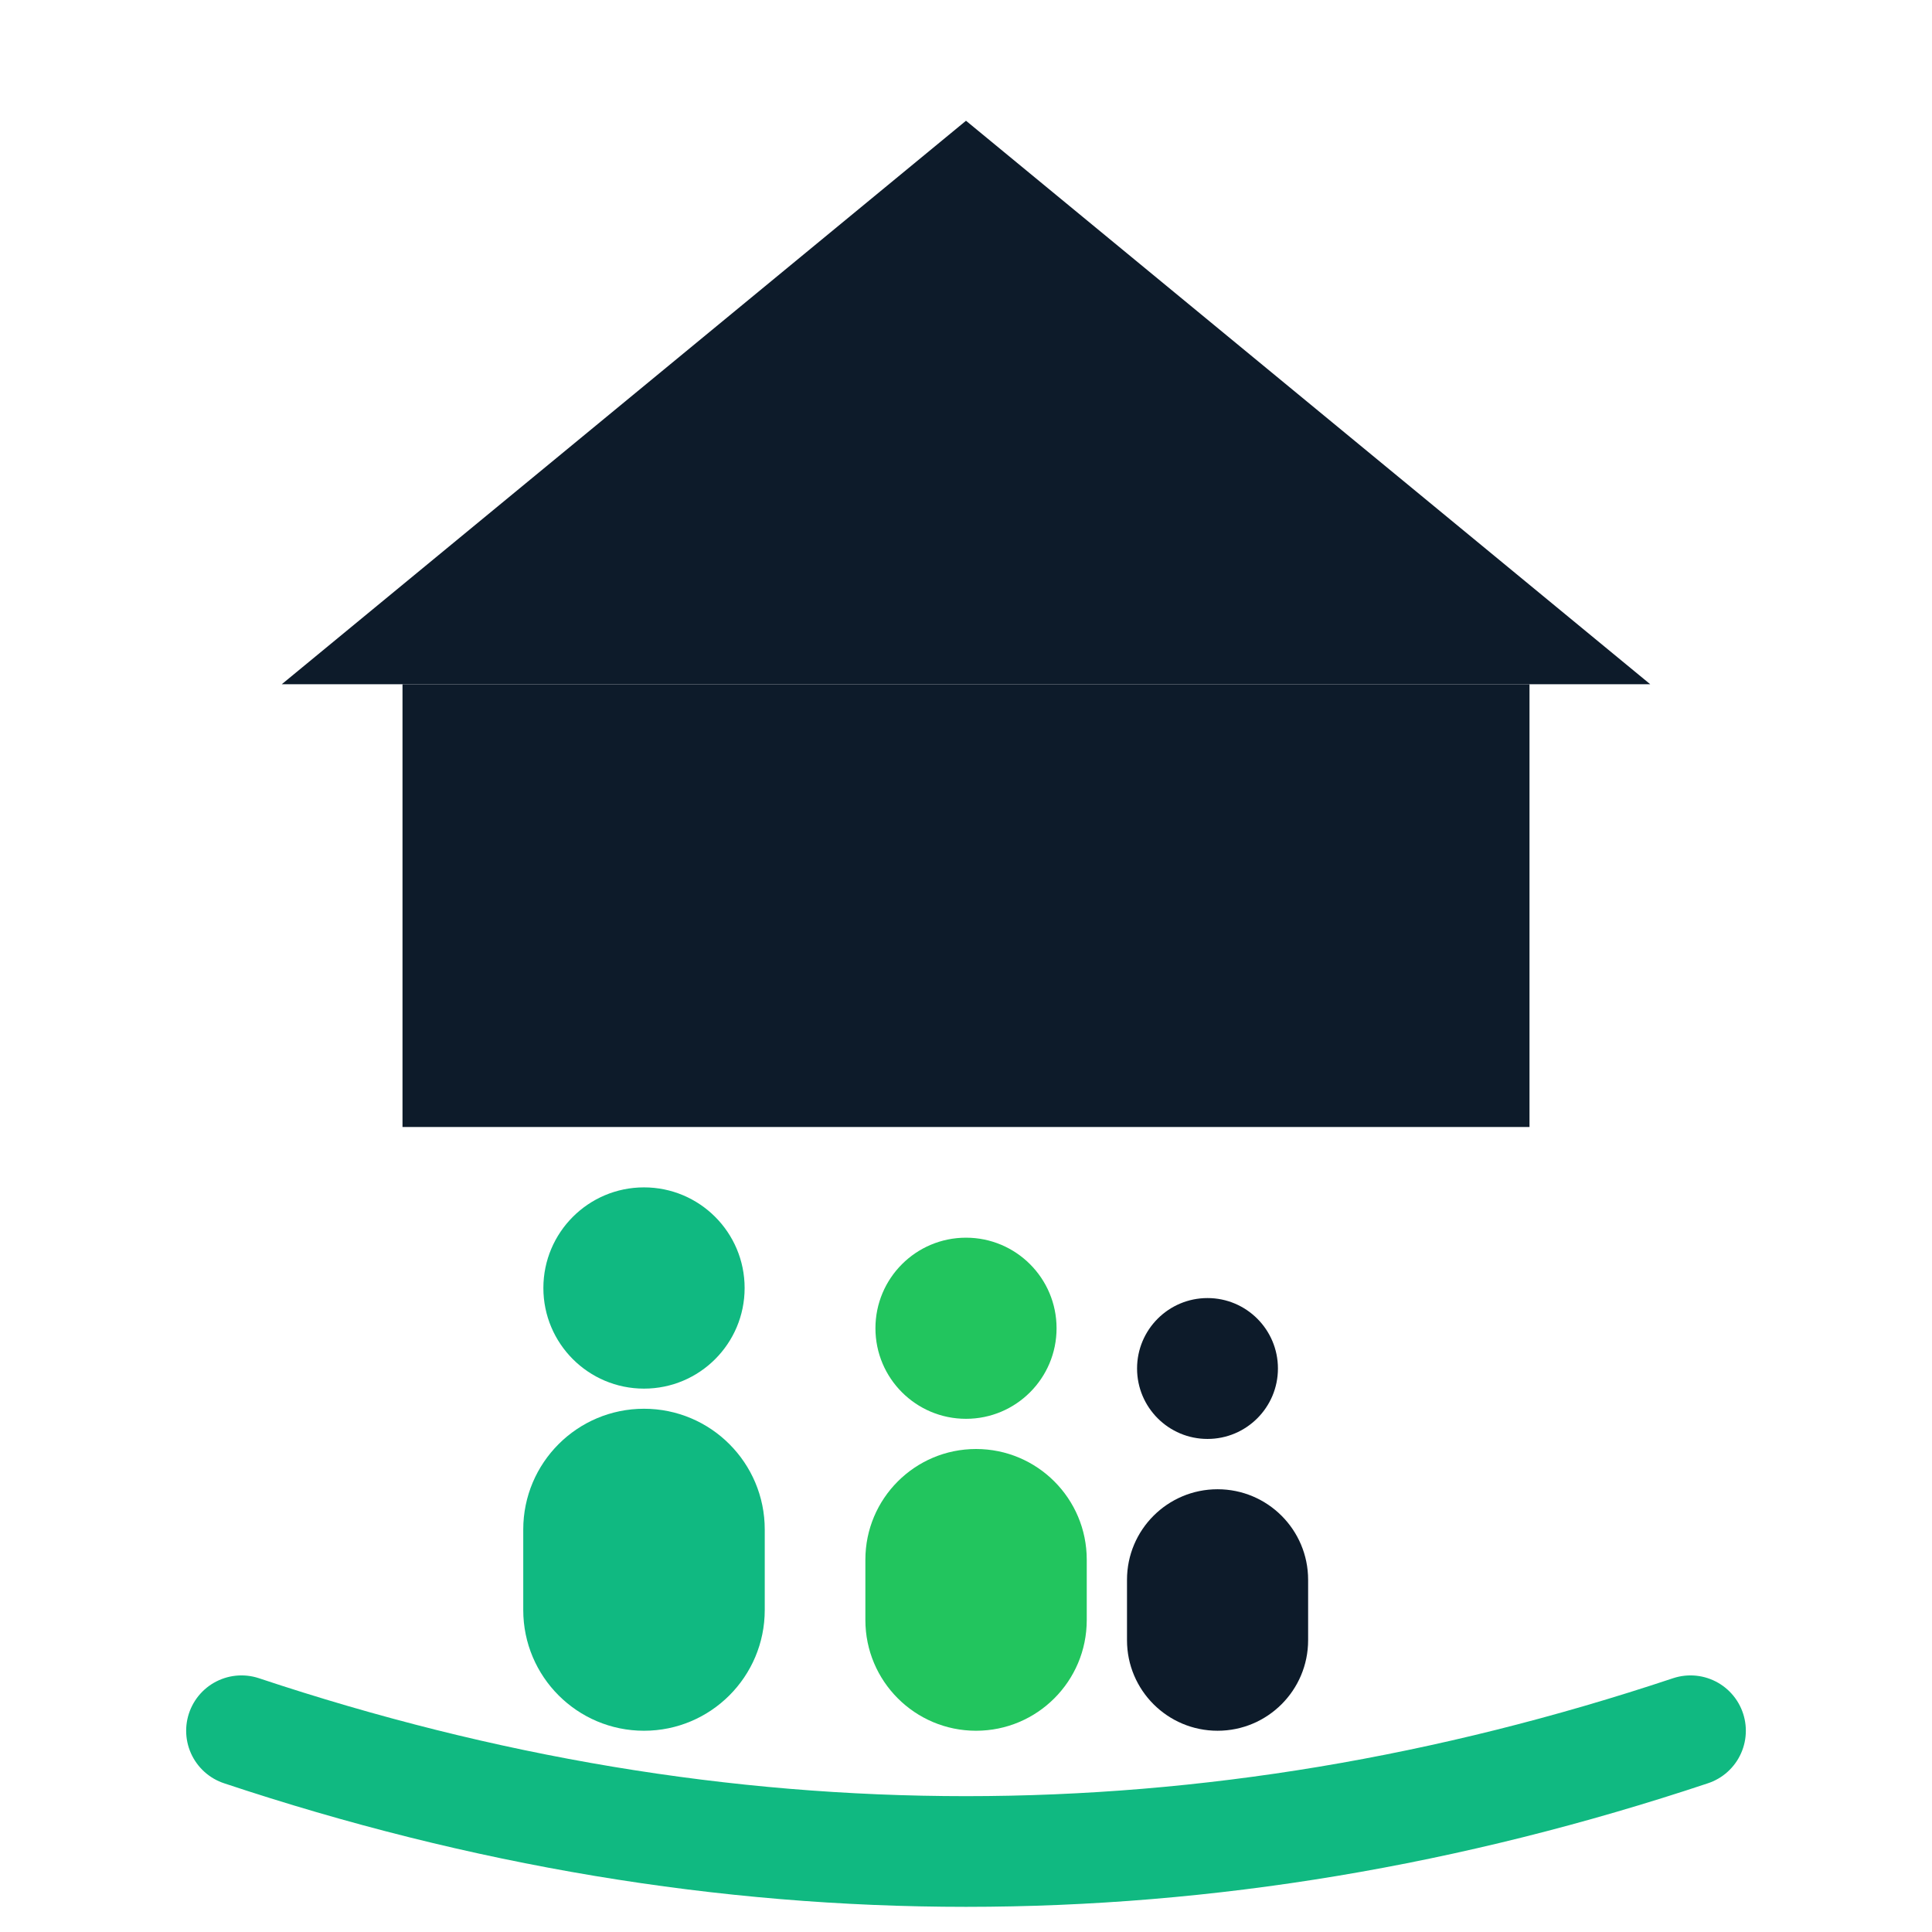
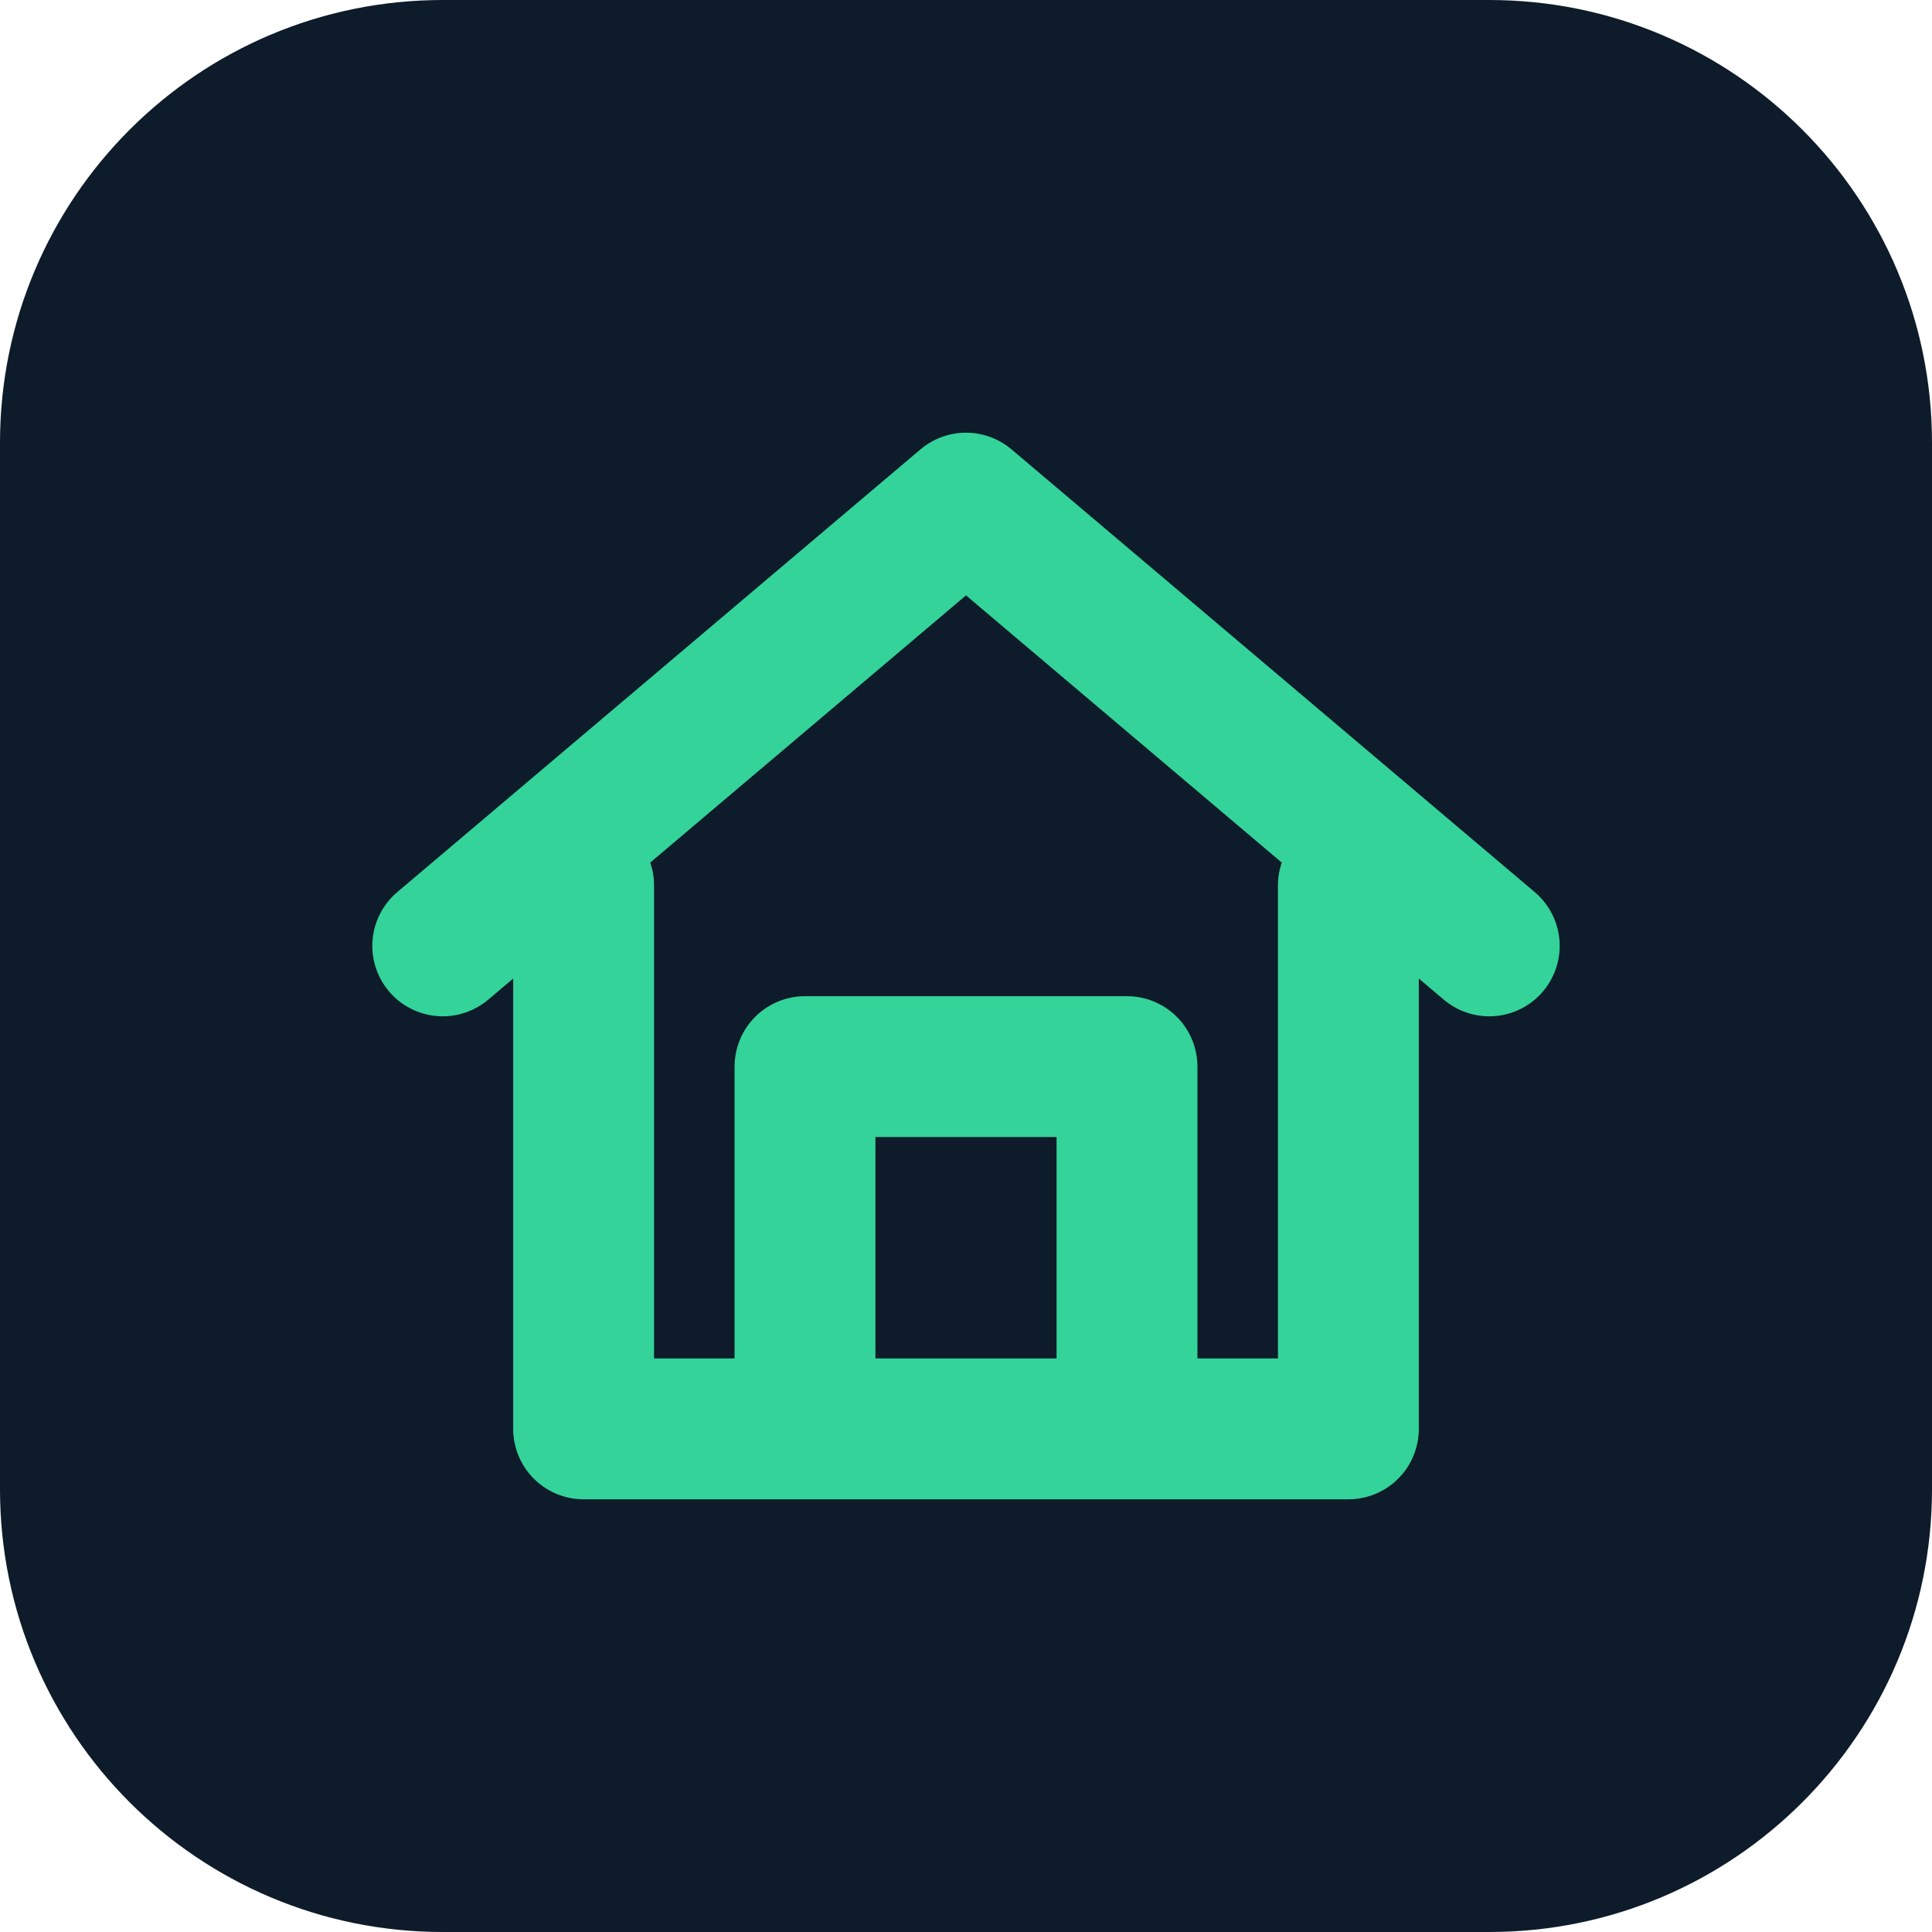
<svg xmlns="http://www.w3.org/2000/svg" viewBox="0 0 96 96" role="img" aria-label="خانه یار">
-   <path d="M48 6 82 34H14Z" fill="#0D1B2A" />
-   <rect x="20" y="34" width="56" height="22" fill="#0D1B2A" />
-   <circle cx="32" cy="64" r="5" fill="#10B981" />
-   <rect x="26" y="70" width="12" height="16" rx="6" fill="#10B981" />
-   <circle cx="48" cy="66" r="4.5" fill="#22C55E" />
-   <rect x="43" y="72" width="11" height="14" rx="5.5" fill="#22C55E" />
-   <circle cx="60" cy="68" r="3.5" fill="#0D1B2A" />
-   <rect x="56" y="74" width="9" height="12" rx="4.5" fill="#0D1B2A" />
-   <path d="M12 86 Q48 98 84 86" fill="none" stroke="#10B981" stroke-width="5.5" stroke-linecap="round" />
+   <rect width="96" height="96" rx="22" fill="#0D1B2A" />
+   <path fill="none" stroke="#34D399" stroke-width="7" stroke-linecap="round" stroke-linejoin="round" d="M22 47 48 25l26 22M29 44v27h38V44M40 71V53h16v18" />
</svg>
